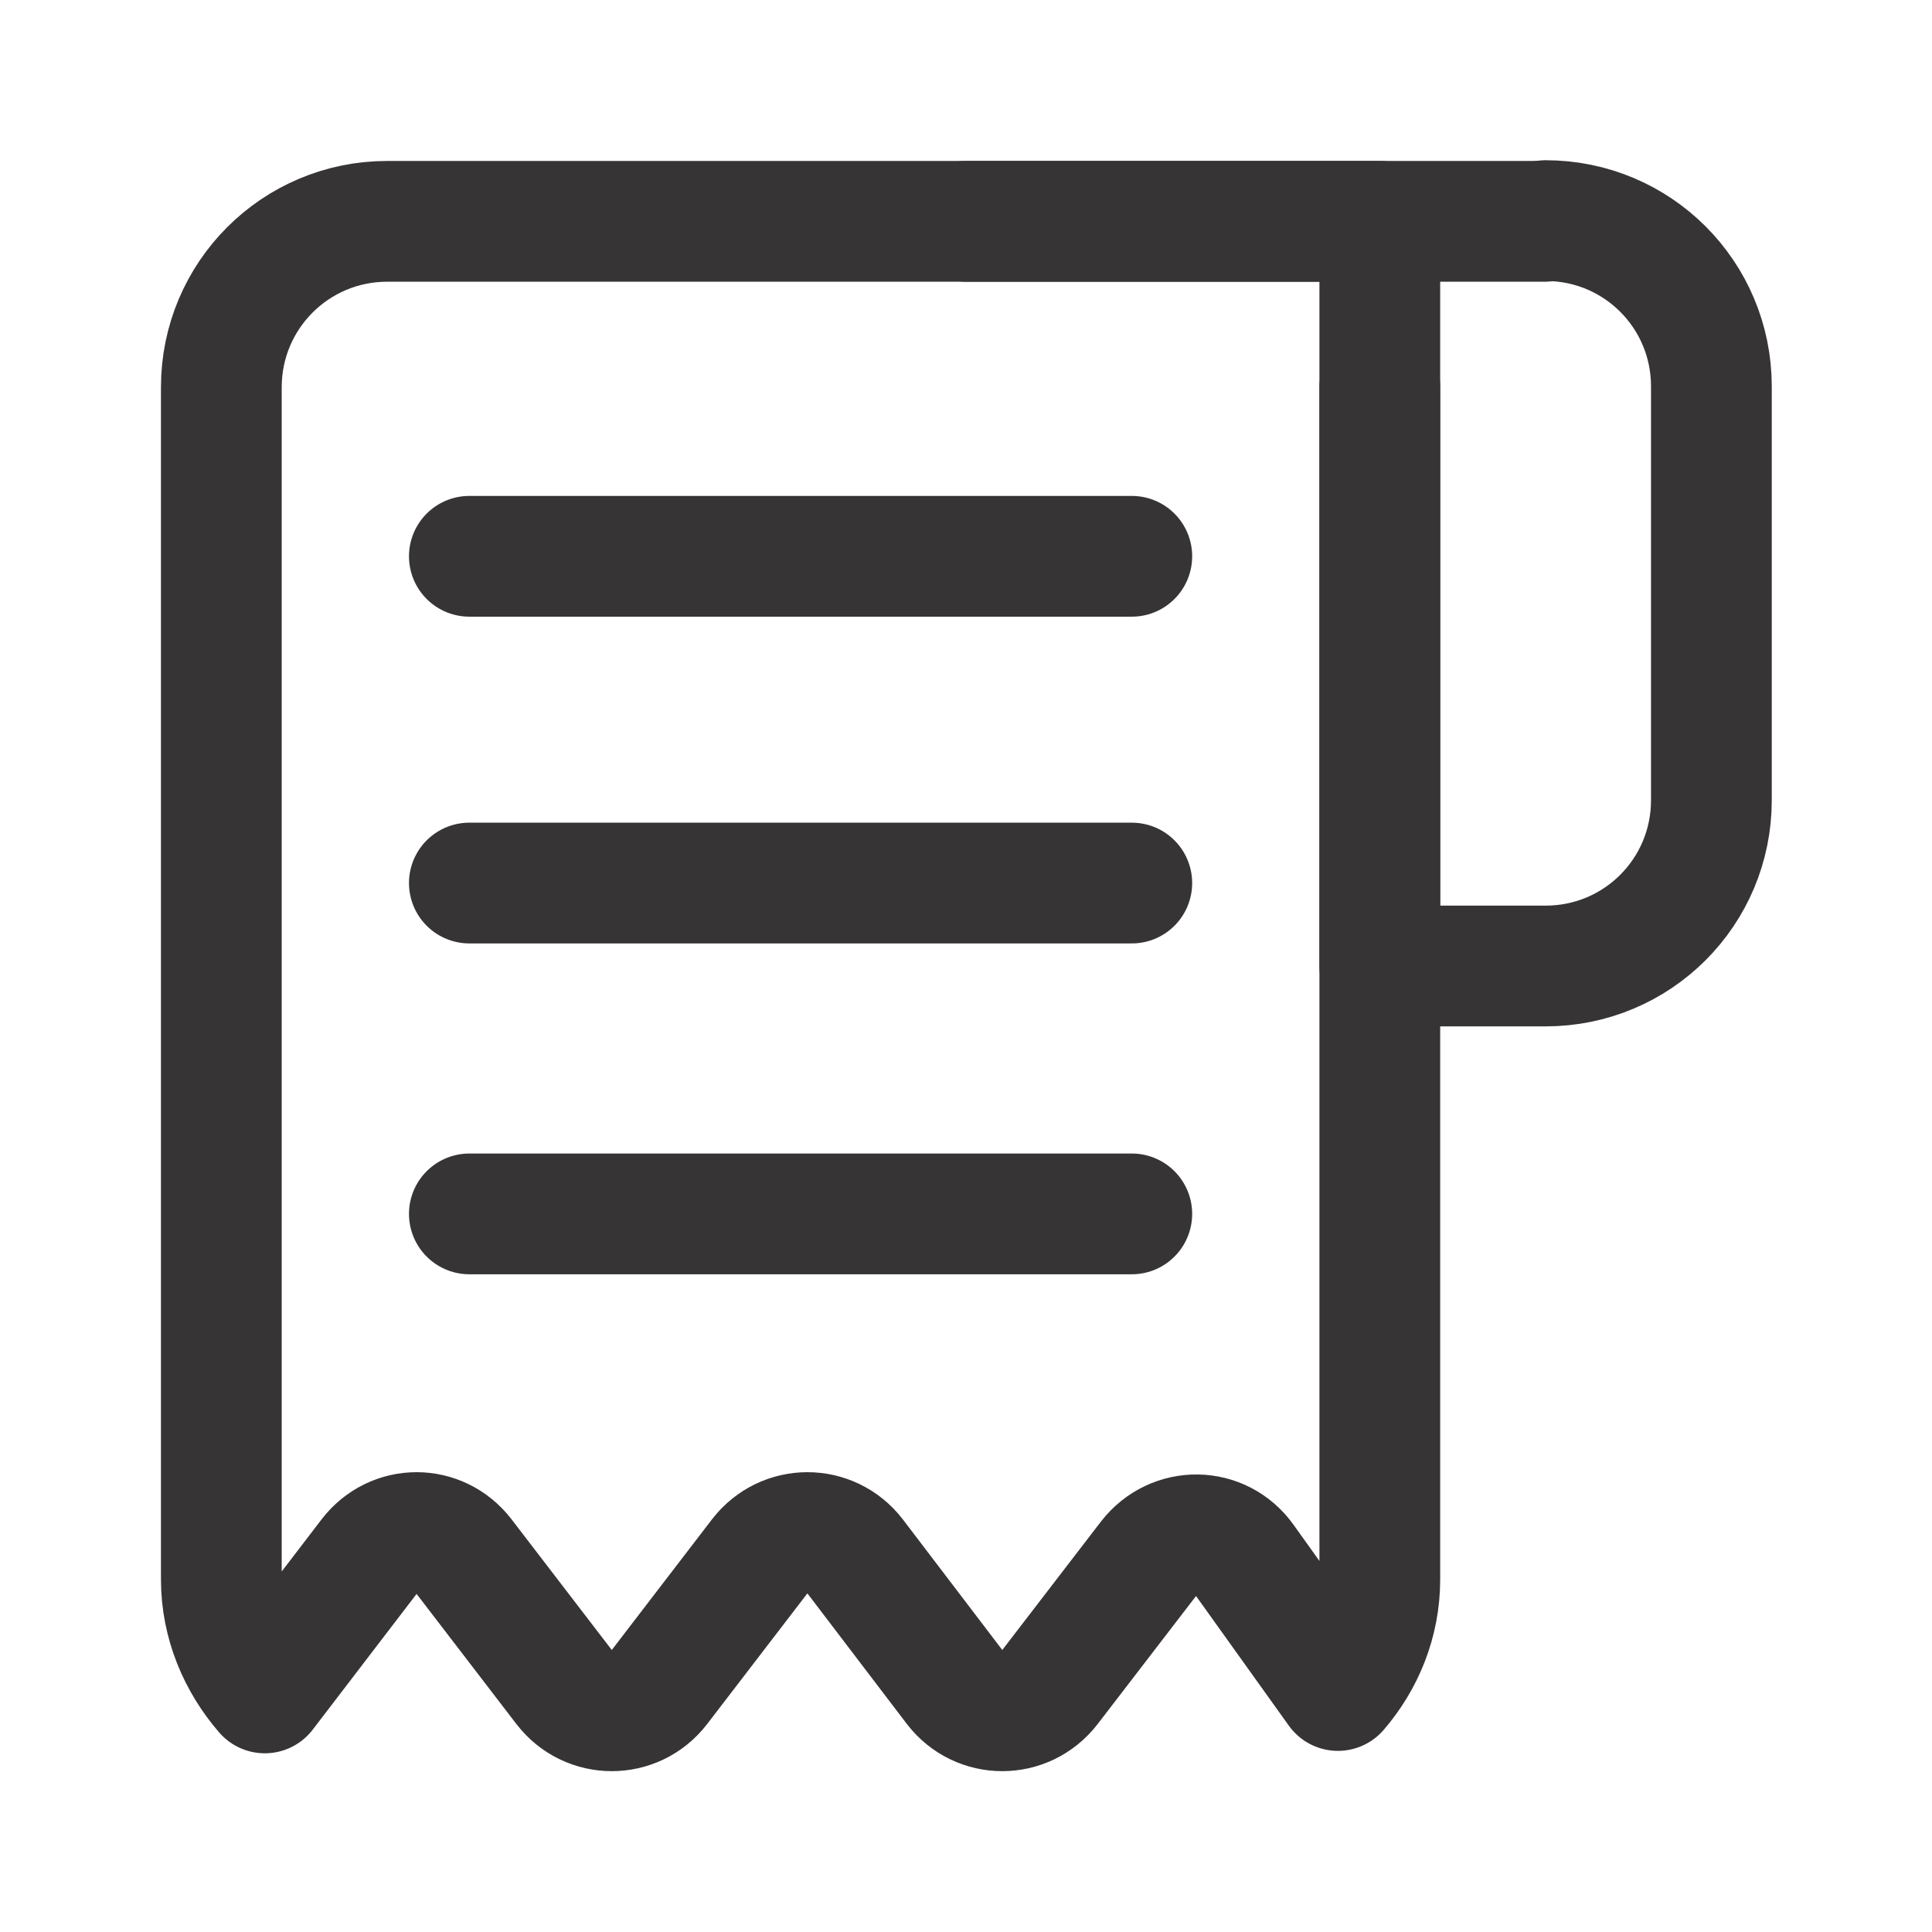
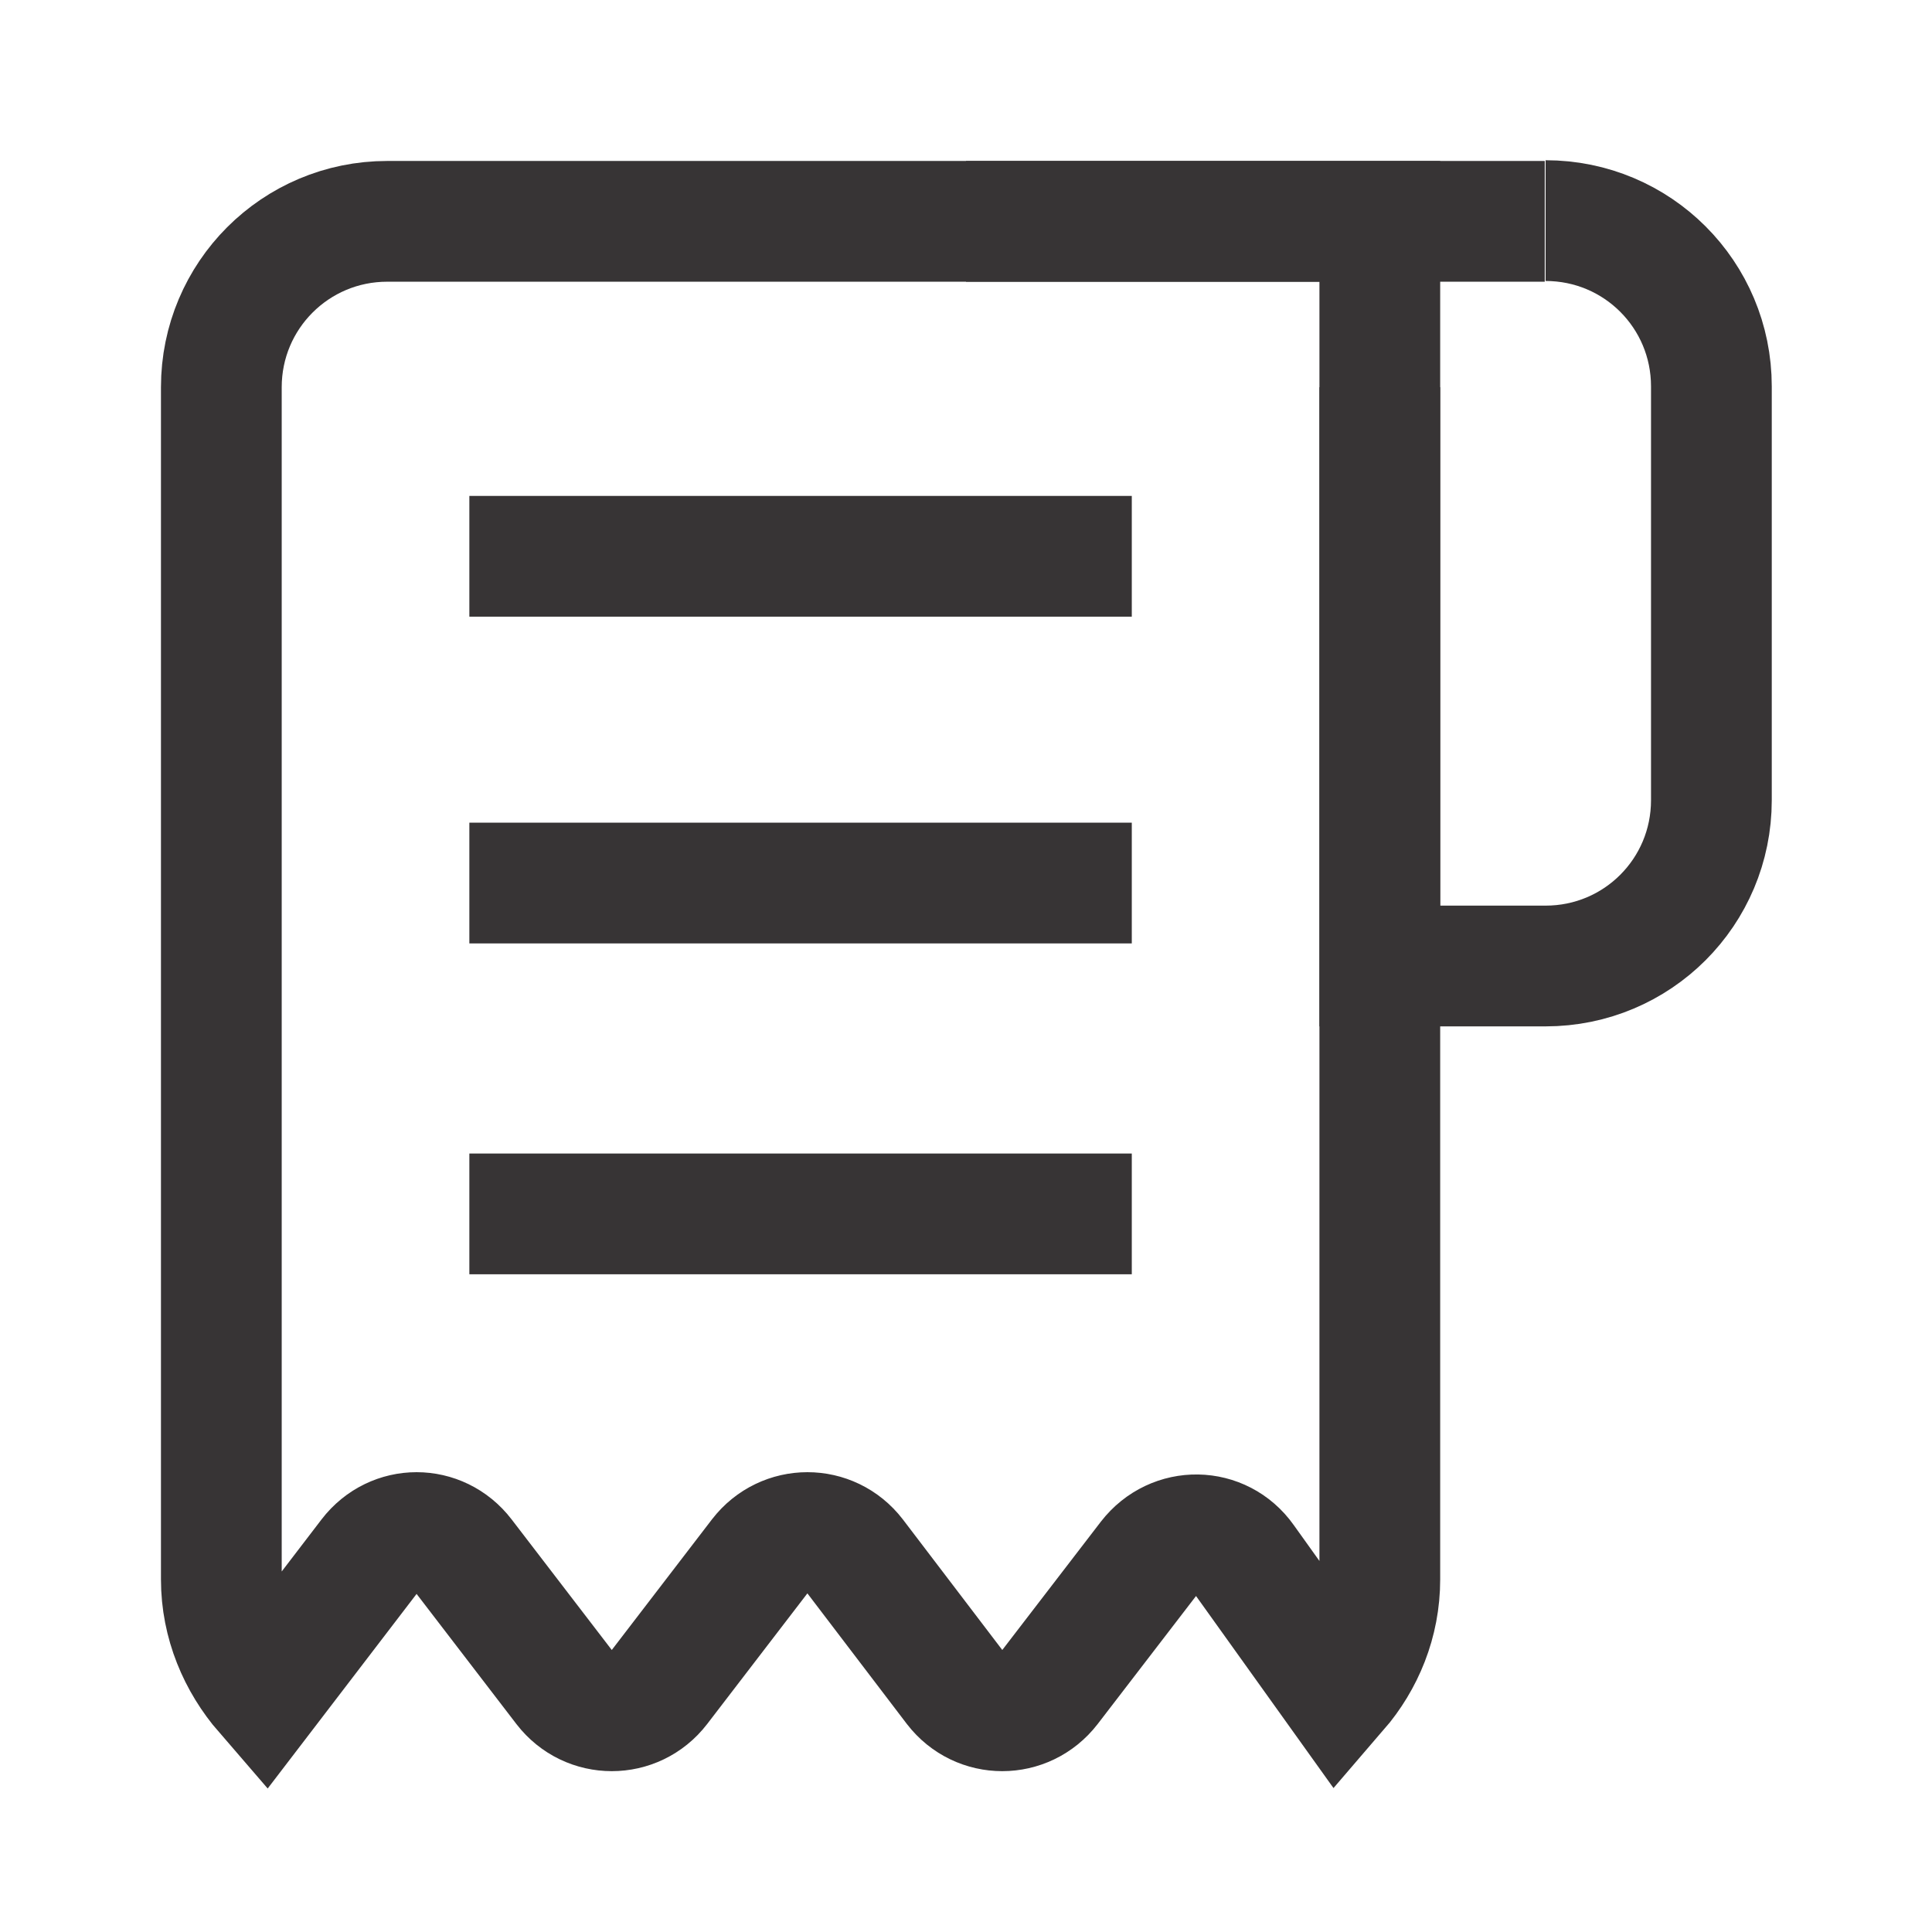
<svg xmlns="http://www.w3.org/2000/svg" width="16" height="16" viewBox="0 0 16 16" fill="none">
-   <path d="M11.427 1.833V13.08C11.427 13.433 11.293 13.753 11.08 14L10.307 12.92C10.114 12.647 9.72 12.64 9.513 12.907L8.694 13.973C8.493 14.233 8.107 14.233 7.907 13.973L7.08 12.887C6.88 12.627 6.494 12.627 6.293 12.887L5.46 13.973C5.26 14.233 4.873 14.233 4.673 13.973L3.84 12.887C3.64 12.627 3.26 12.627 3.06 12.887L2.193 14.02C1.974 13.767 1.833 13.44 1.833 13.08V3.207C1.833 2.447 2.447 1.833 3.207 1.833H11.427Z" stroke="#373435" stroke-linecap="round" stroke-linejoin="round" />
-   <path d="M11.427 3.207V8H12.8C13.56 8 14.173 7.387 14.173 6.627V3.2C14.173 2.44 13.56 1.827 12.8 1.827" stroke="#373435" stroke-linecap="round" stroke-linejoin="round" />
-   <path d="M3.887 4.607H9.373" stroke="#373435" stroke-linecap="round" stroke-linejoin="round" />
-   <path d="M3.887 7.313H9.373" stroke="#373435" stroke-linecap="round" stroke-linejoin="round" />
-   <path d="M3.887 10.053H9.373" stroke="#373435" stroke-linecap="round" stroke-linejoin="round" />
-   <path d="M8 1.833H12.793" stroke="#373435" stroke-linecap="round" stroke-linejoin="round" />
+   <path d="M11.427 1.833V13.08C11.427 13.433 11.293 13.753 11.08 14L10.307 12.92C10.114 12.647 9.72 12.64 9.513 12.907L8.694 13.973C8.493 14.233 8.107 14.233 7.907 13.973L7.08 12.887C6.88 12.627 6.494 12.627 6.293 12.887L5.46 13.973C5.26 14.233 4.873 14.233 4.673 13.973L3.84 12.887C3.64 12.627 3.26 12.627 3.06 12.887L2.193 14.02C1.974 13.767 1.833 13.44 1.833 13.08V3.207C1.833 2.447 2.447 1.833 3.207 1.833H11.427Z" stroke="#373435" strokeLinecap="round" strokeLinejoin="round" />
+   <path d="M11.427 3.207V8H12.8C13.56 8 14.173 7.387 14.173 6.627V3.2C14.173 2.44 13.56 1.827 12.8 1.827" stroke="#373435" strokeLinecap="round" strokeLinejoin="round" />
+   <path d="M3.887 4.607H9.373" stroke="#373435" strokeLinecap="round" strokeLinejoin="round" />
+   <path d="M3.887 7.313H9.373" stroke="#373435" strokeLinecap="round" strokeLinejoin="round" />
+   <path d="M3.887 10.053H9.373" stroke="#373435" strokeLinecap="round" strokeLinejoin="round" />
+   <path d="M8 1.833H12.793" stroke="#373435" strokeLinecap="round" strokeLinejoin="round" />
</svg>
